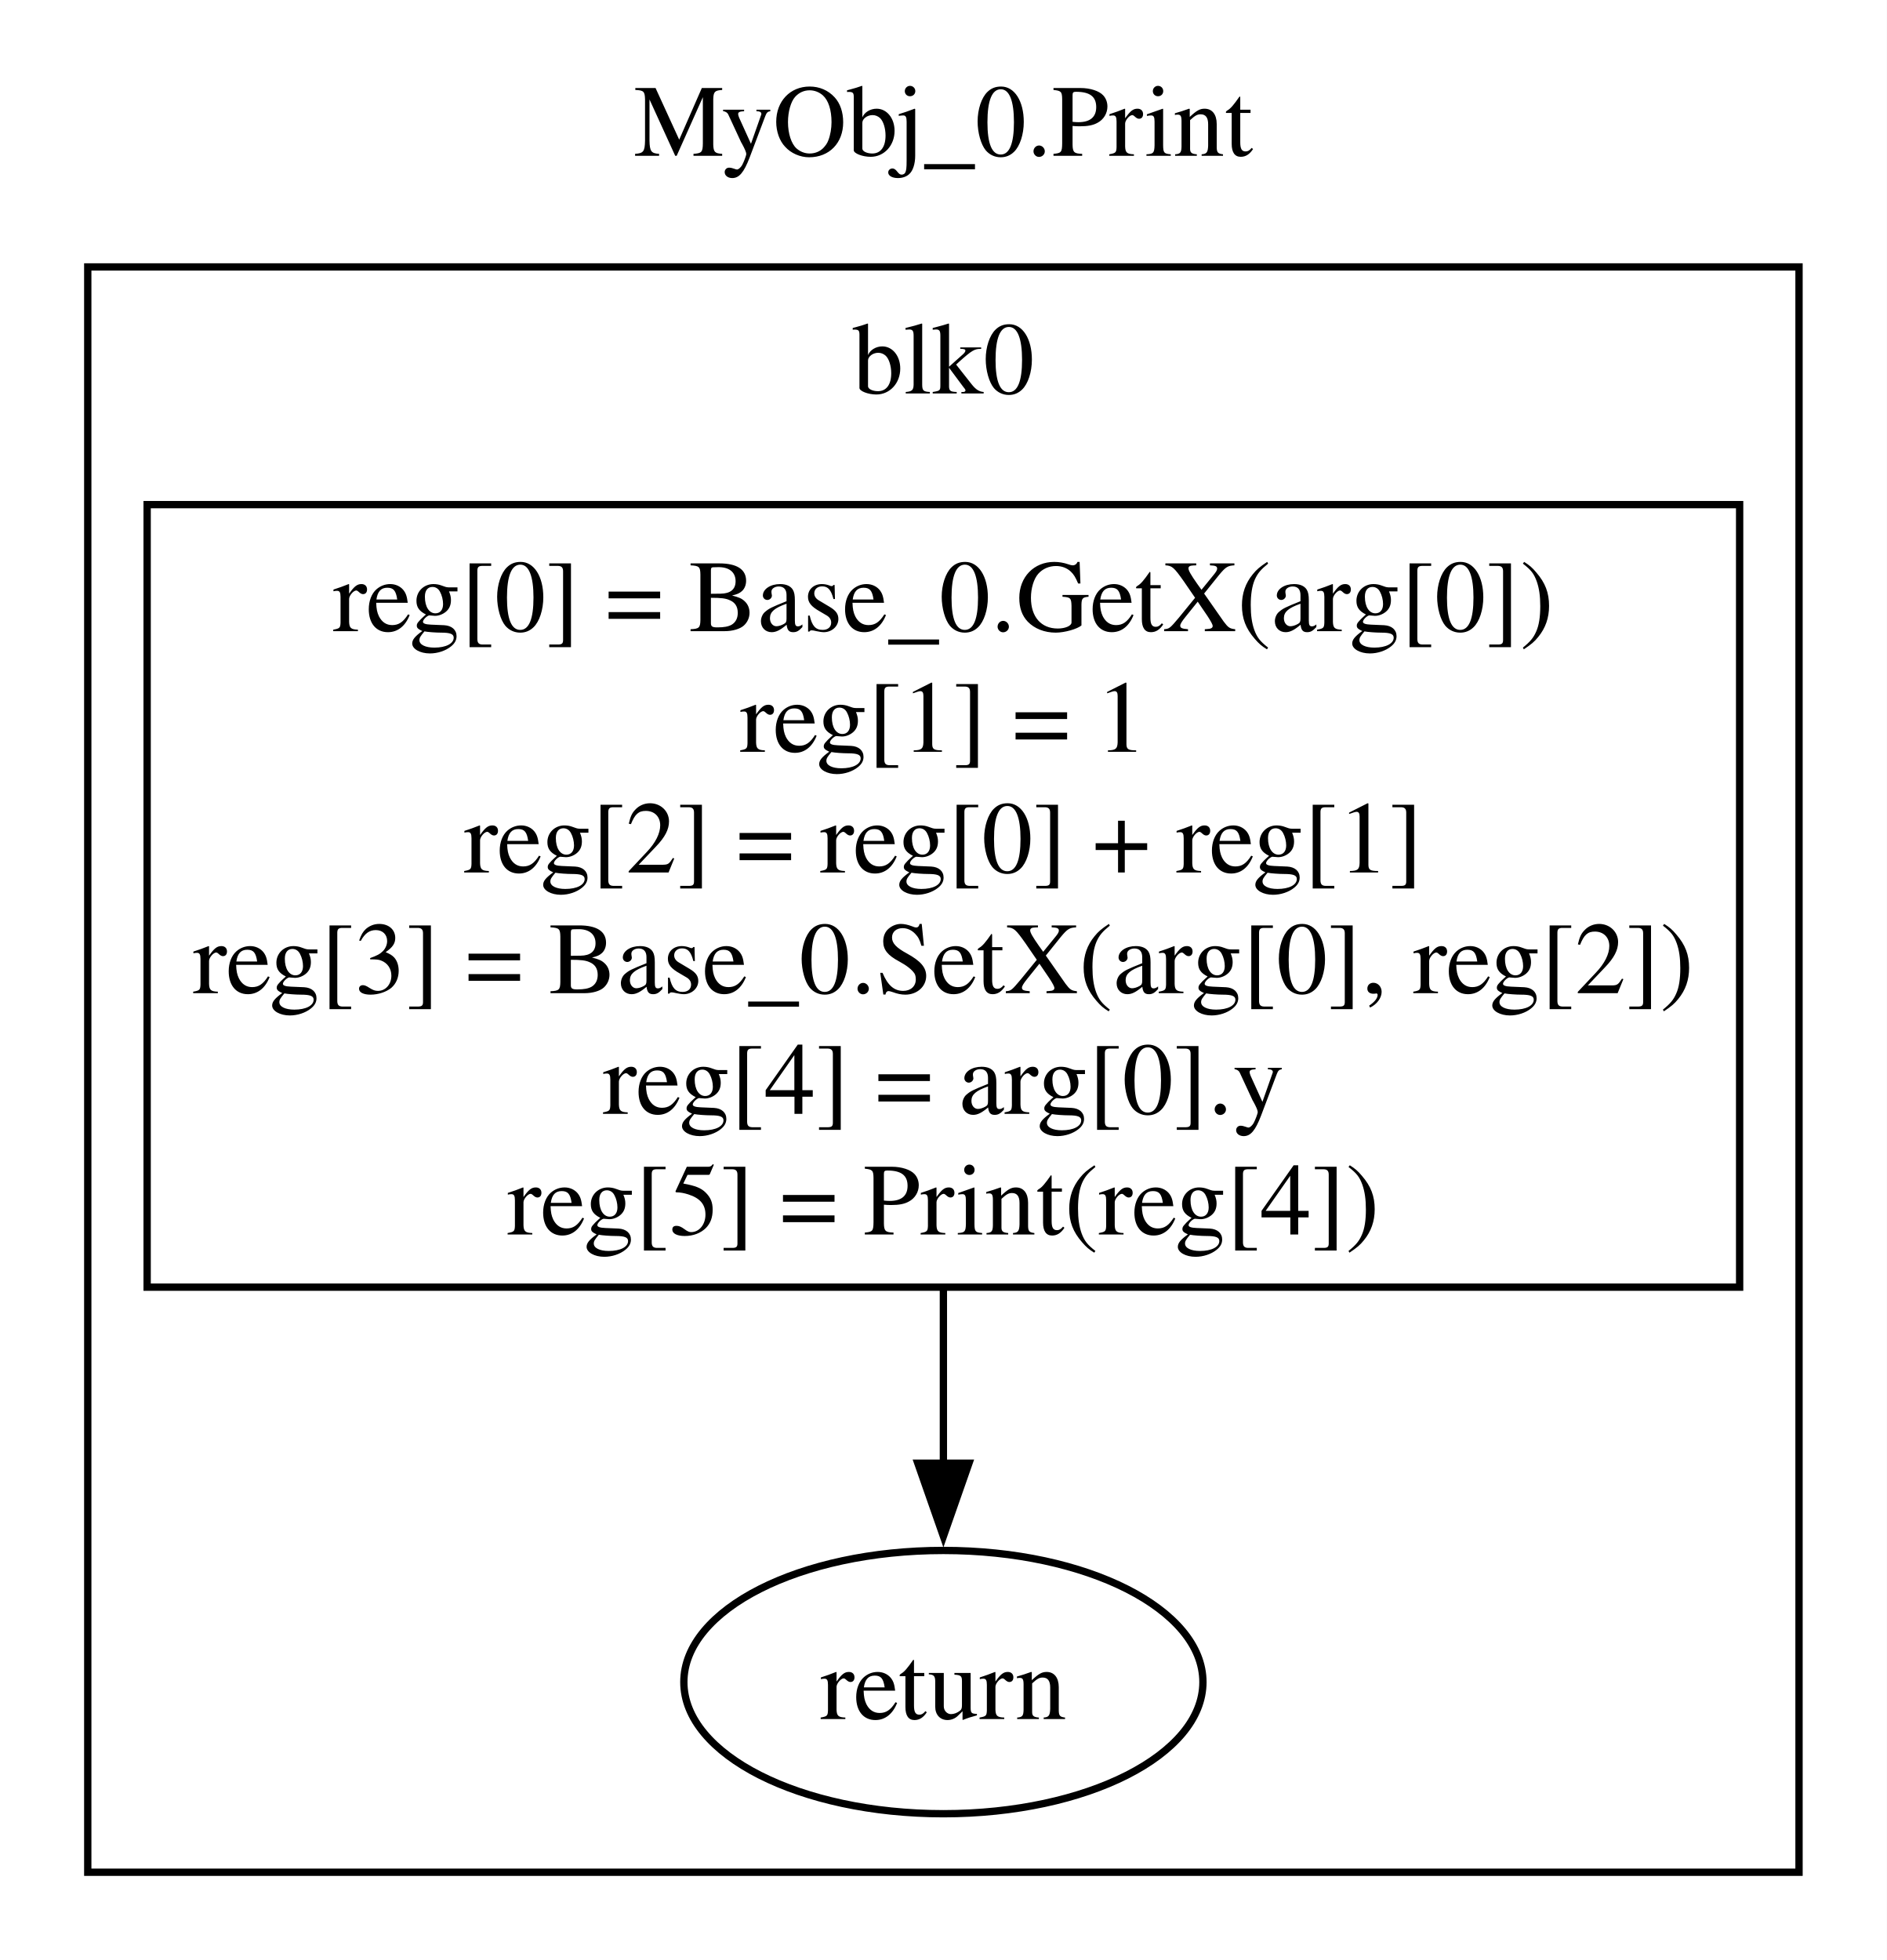
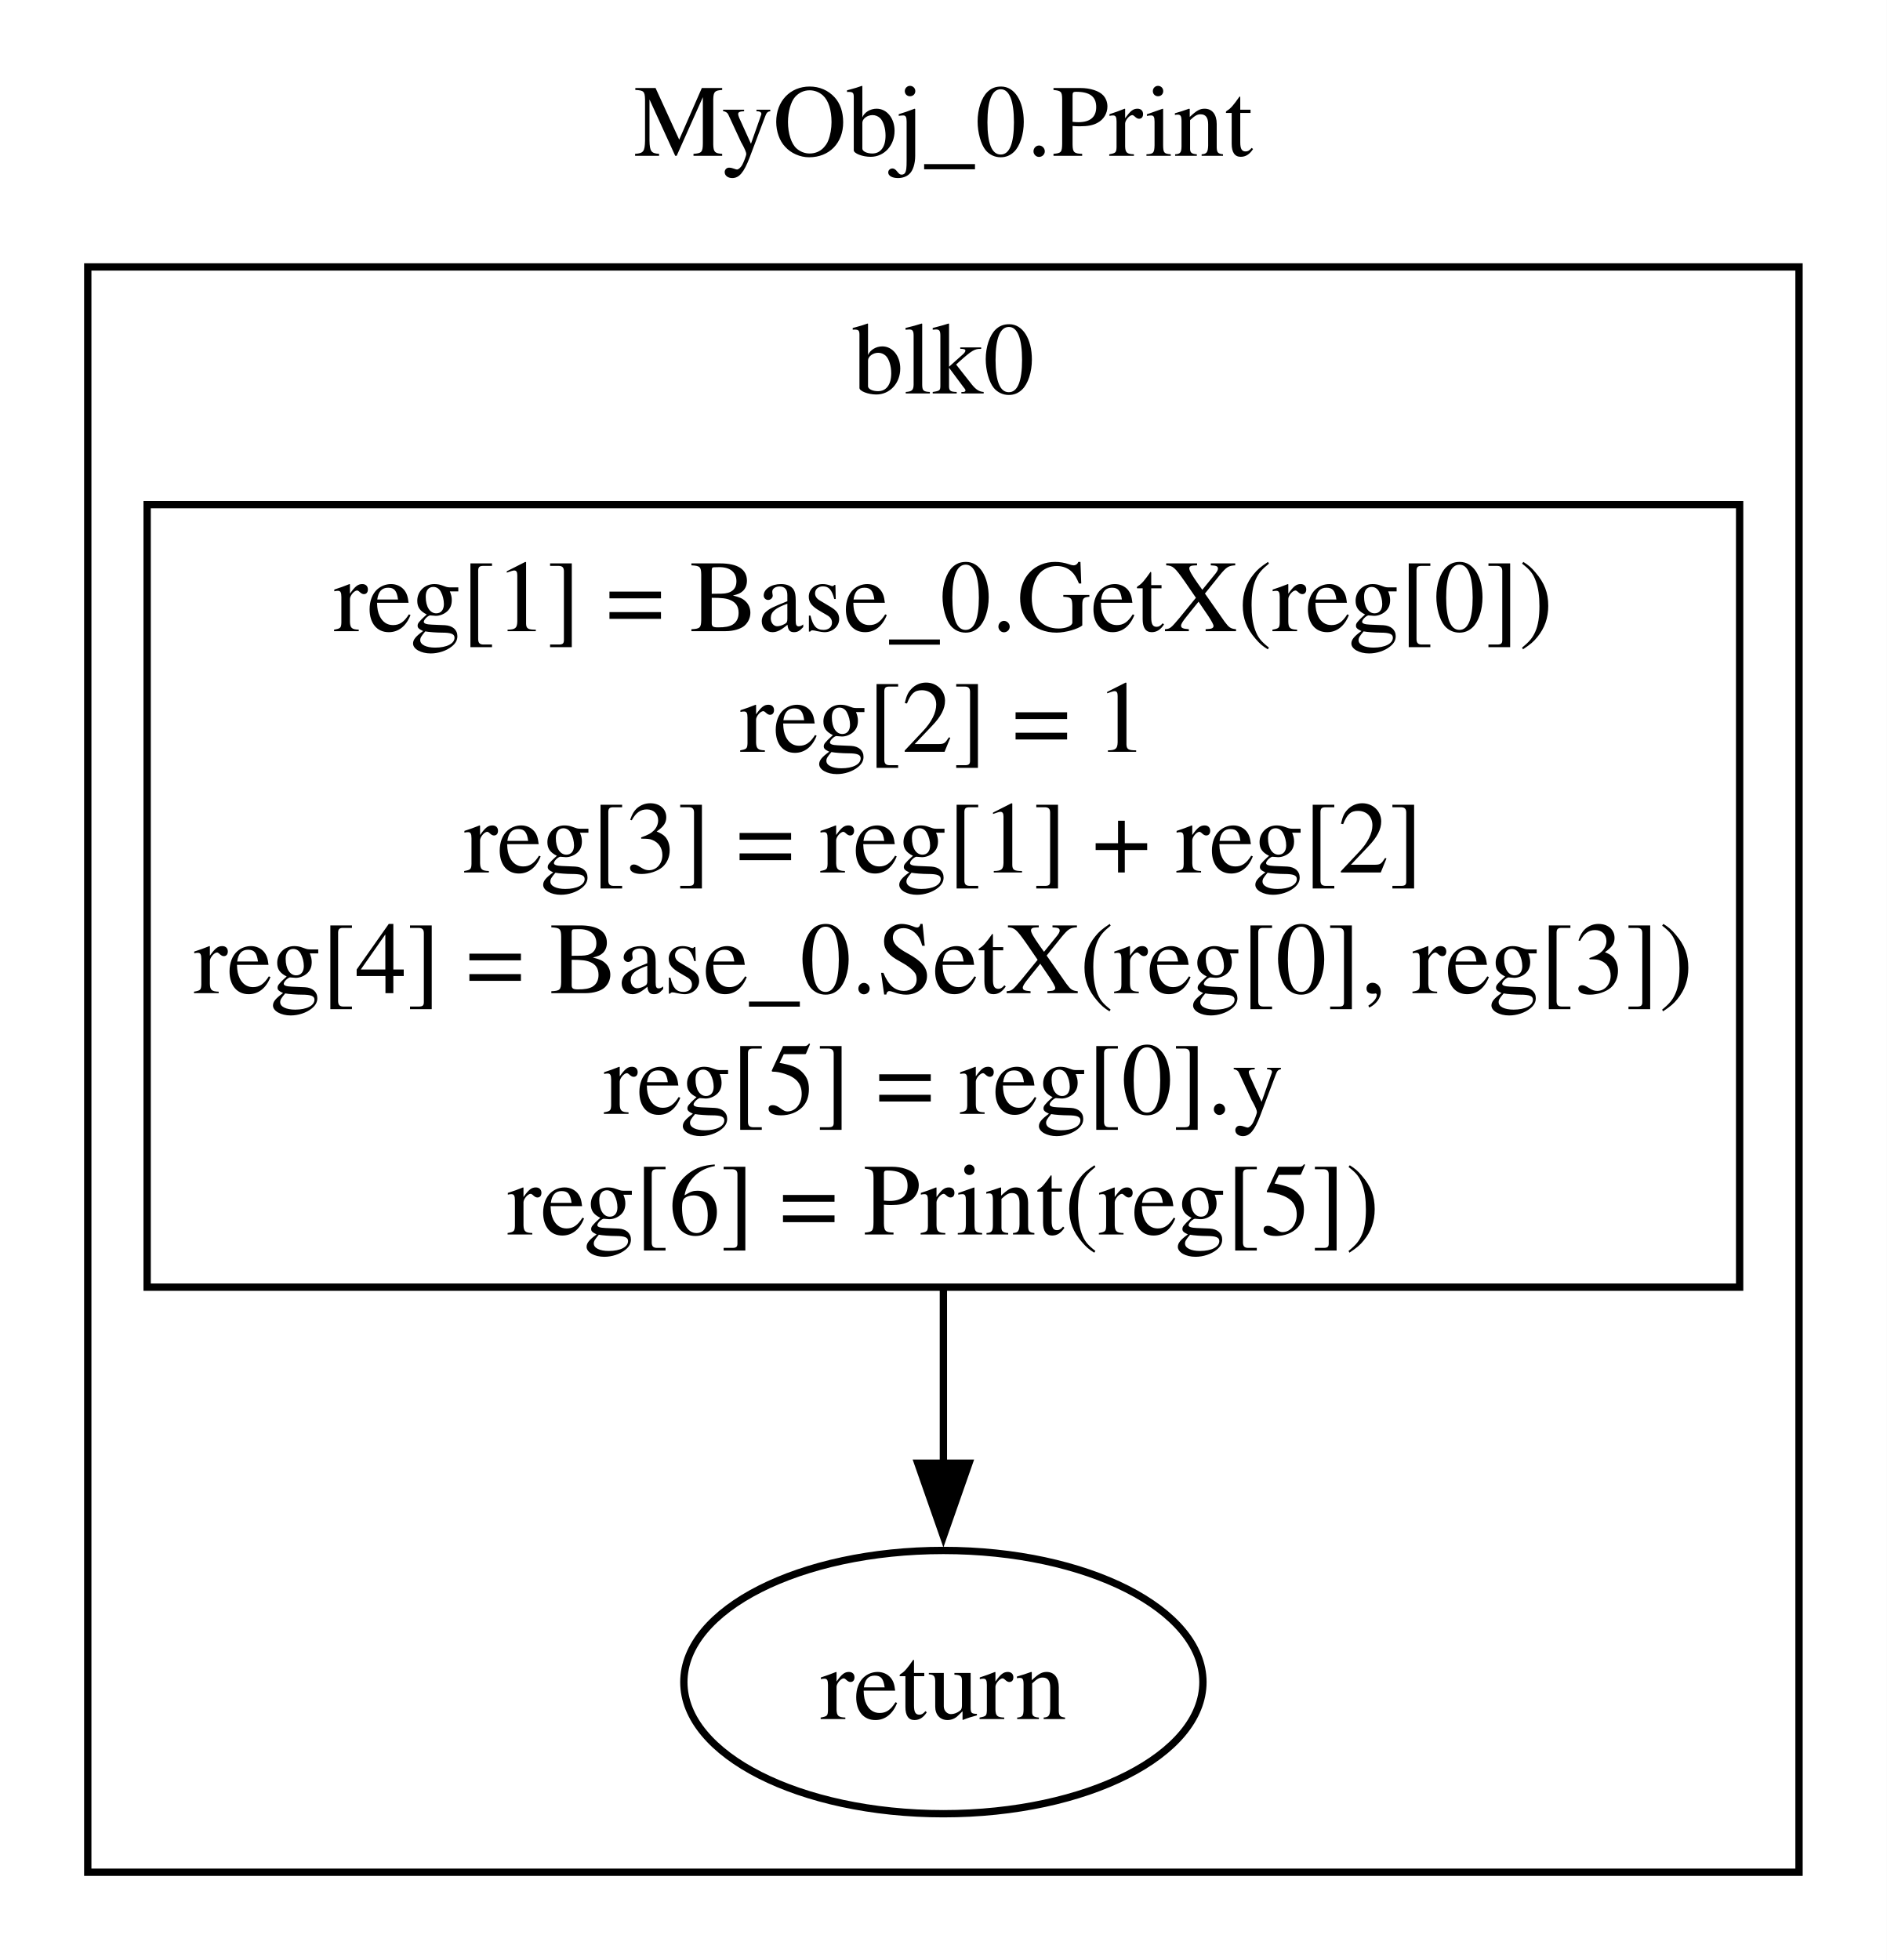
<svg xmlns="http://www.w3.org/2000/svg" width="258pt" height="268pt" viewBox="0.00 0.00 258.00 268.00">
  <g id="graph0" class="graph" transform="scale(1 1) rotate(0) translate(4 264)">
    <polygon fill="white" stroke="none" points="-4,4 -4,-264 254,-264 254,4 -4,4" />
    <text text-anchor="middle" x="125" y="-242.7" font-family="Times,serif" font-size="14.00">MyObj_0.Print</text>
    <g id="clust1" class="cluster">
      <polygon fill="none" stroke="black" points="8,-8 8,-227.5 242,-227.5 242,-8 8,-8" />
      <text text-anchor="middle" x="125" y="-210.2" font-family="Times,serif" font-size="14.00">blk0</text>
    </g>
    <g id="node1" class="node">
      <polygon fill="none" stroke="black" points="233.88,-195 16.12,-195 16.12,-88 233.88,-88 233.88,-195" />
-       <text text-anchor="middle" x="125" y="-177.7" font-family="Times,serif" font-size="14.00">reg[0] = Base_0.GetX(arg[0])</text>
-       <text text-anchor="middle" x="125" y="-161.2" font-family="Times,serif" font-size="14.00">reg[1] = 1</text>
-       <text text-anchor="middle" x="125" y="-144.7" font-family="Times,serif" font-size="14.00">reg[2] = reg[0] + reg[1]</text>
-       <text text-anchor="middle" x="125" y="-128.2" font-family="Times,serif" font-size="14.00">reg[3] = Base_0.SetX(arg[0], reg[2])</text>
-       <text text-anchor="middle" x="125" y="-111.7" font-family="Times,serif" font-size="14.00">reg[4] = arg[0].y</text>
-       <text text-anchor="middle" x="125" y="-95.2" font-family="Times,serif" font-size="14.00">reg[5] = Print(reg[4])</text>
+       <text text-anchor="middle" x="125" y="-177.7" font-family="Times,serif" font-size="14.00">reg[1] = Base_0.GetX(reg[0])</text>
+       <text text-anchor="middle" x="125" y="-161.2" font-family="Times,serif" font-size="14.00">reg[2] = 1</text>
+       <text text-anchor="middle" x="125" y="-144.7" font-family="Times,serif" font-size="14.00">reg[3] = reg[1] + reg[2]</text>
+       <text text-anchor="middle" x="125" y="-128.2" font-family="Times,serif" font-size="14.00">reg[4] = Base_0.SetX(reg[0], reg[3])</text>
+       <text text-anchor="middle" x="125" y="-111.7" font-family="Times,serif" font-size="14.00">reg[5] = reg[0].y</text>
+       <text text-anchor="middle" x="125" y="-95.2" font-family="Times,serif" font-size="14.00">reg[6] = Print(reg[5])</text>
    </g>
    <g id="node2" class="node">
      <ellipse fill="none" stroke="black" cx="125" cy="-34" rx="35.49" ry="18" />
      <text text-anchor="middle" x="125" y="-28.95" font-family="Times,serif" font-size="14.00">return </text>
    </g>
    <g id="edge1" class="edge">
      <path fill="none" stroke="black" d="M125,-87.75C125,-79.47 125,-71.18 125,-63.72" />
      <polygon fill="black" stroke="black" points="128.5,-63.93 125,-53.93 121.5,-63.93 128.5,-63.93" />
    </g>
  </g>
</svg>
